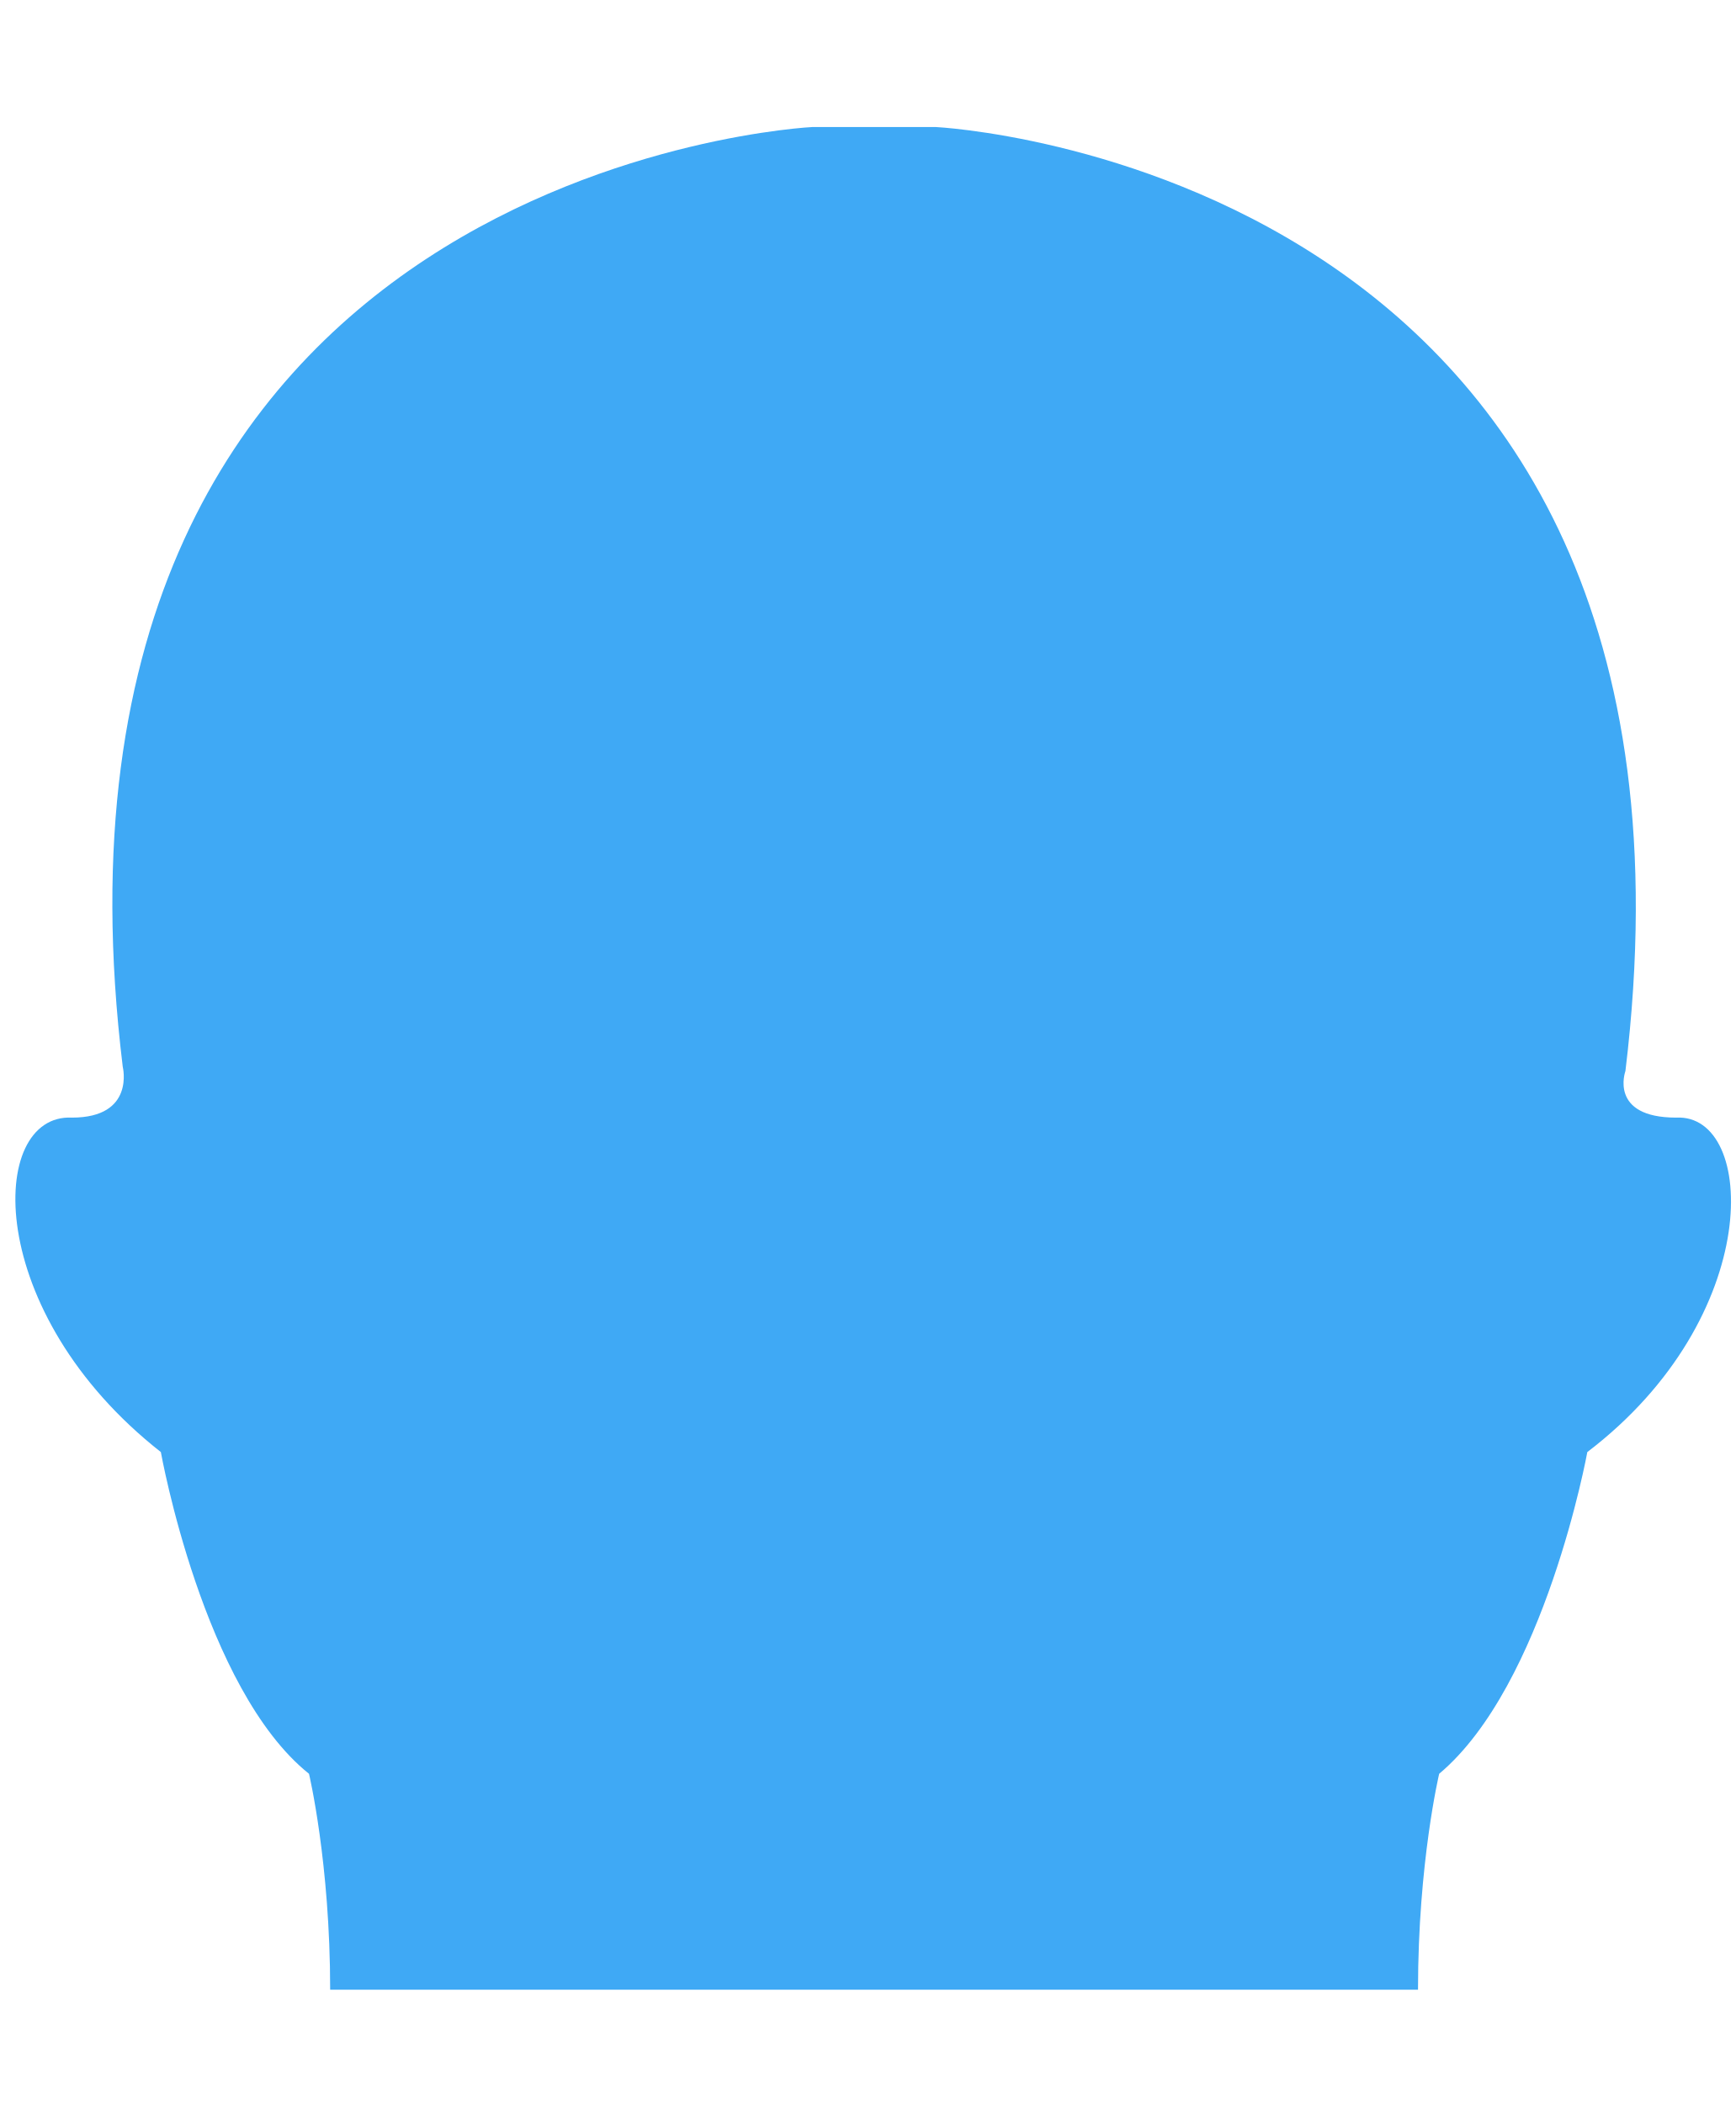
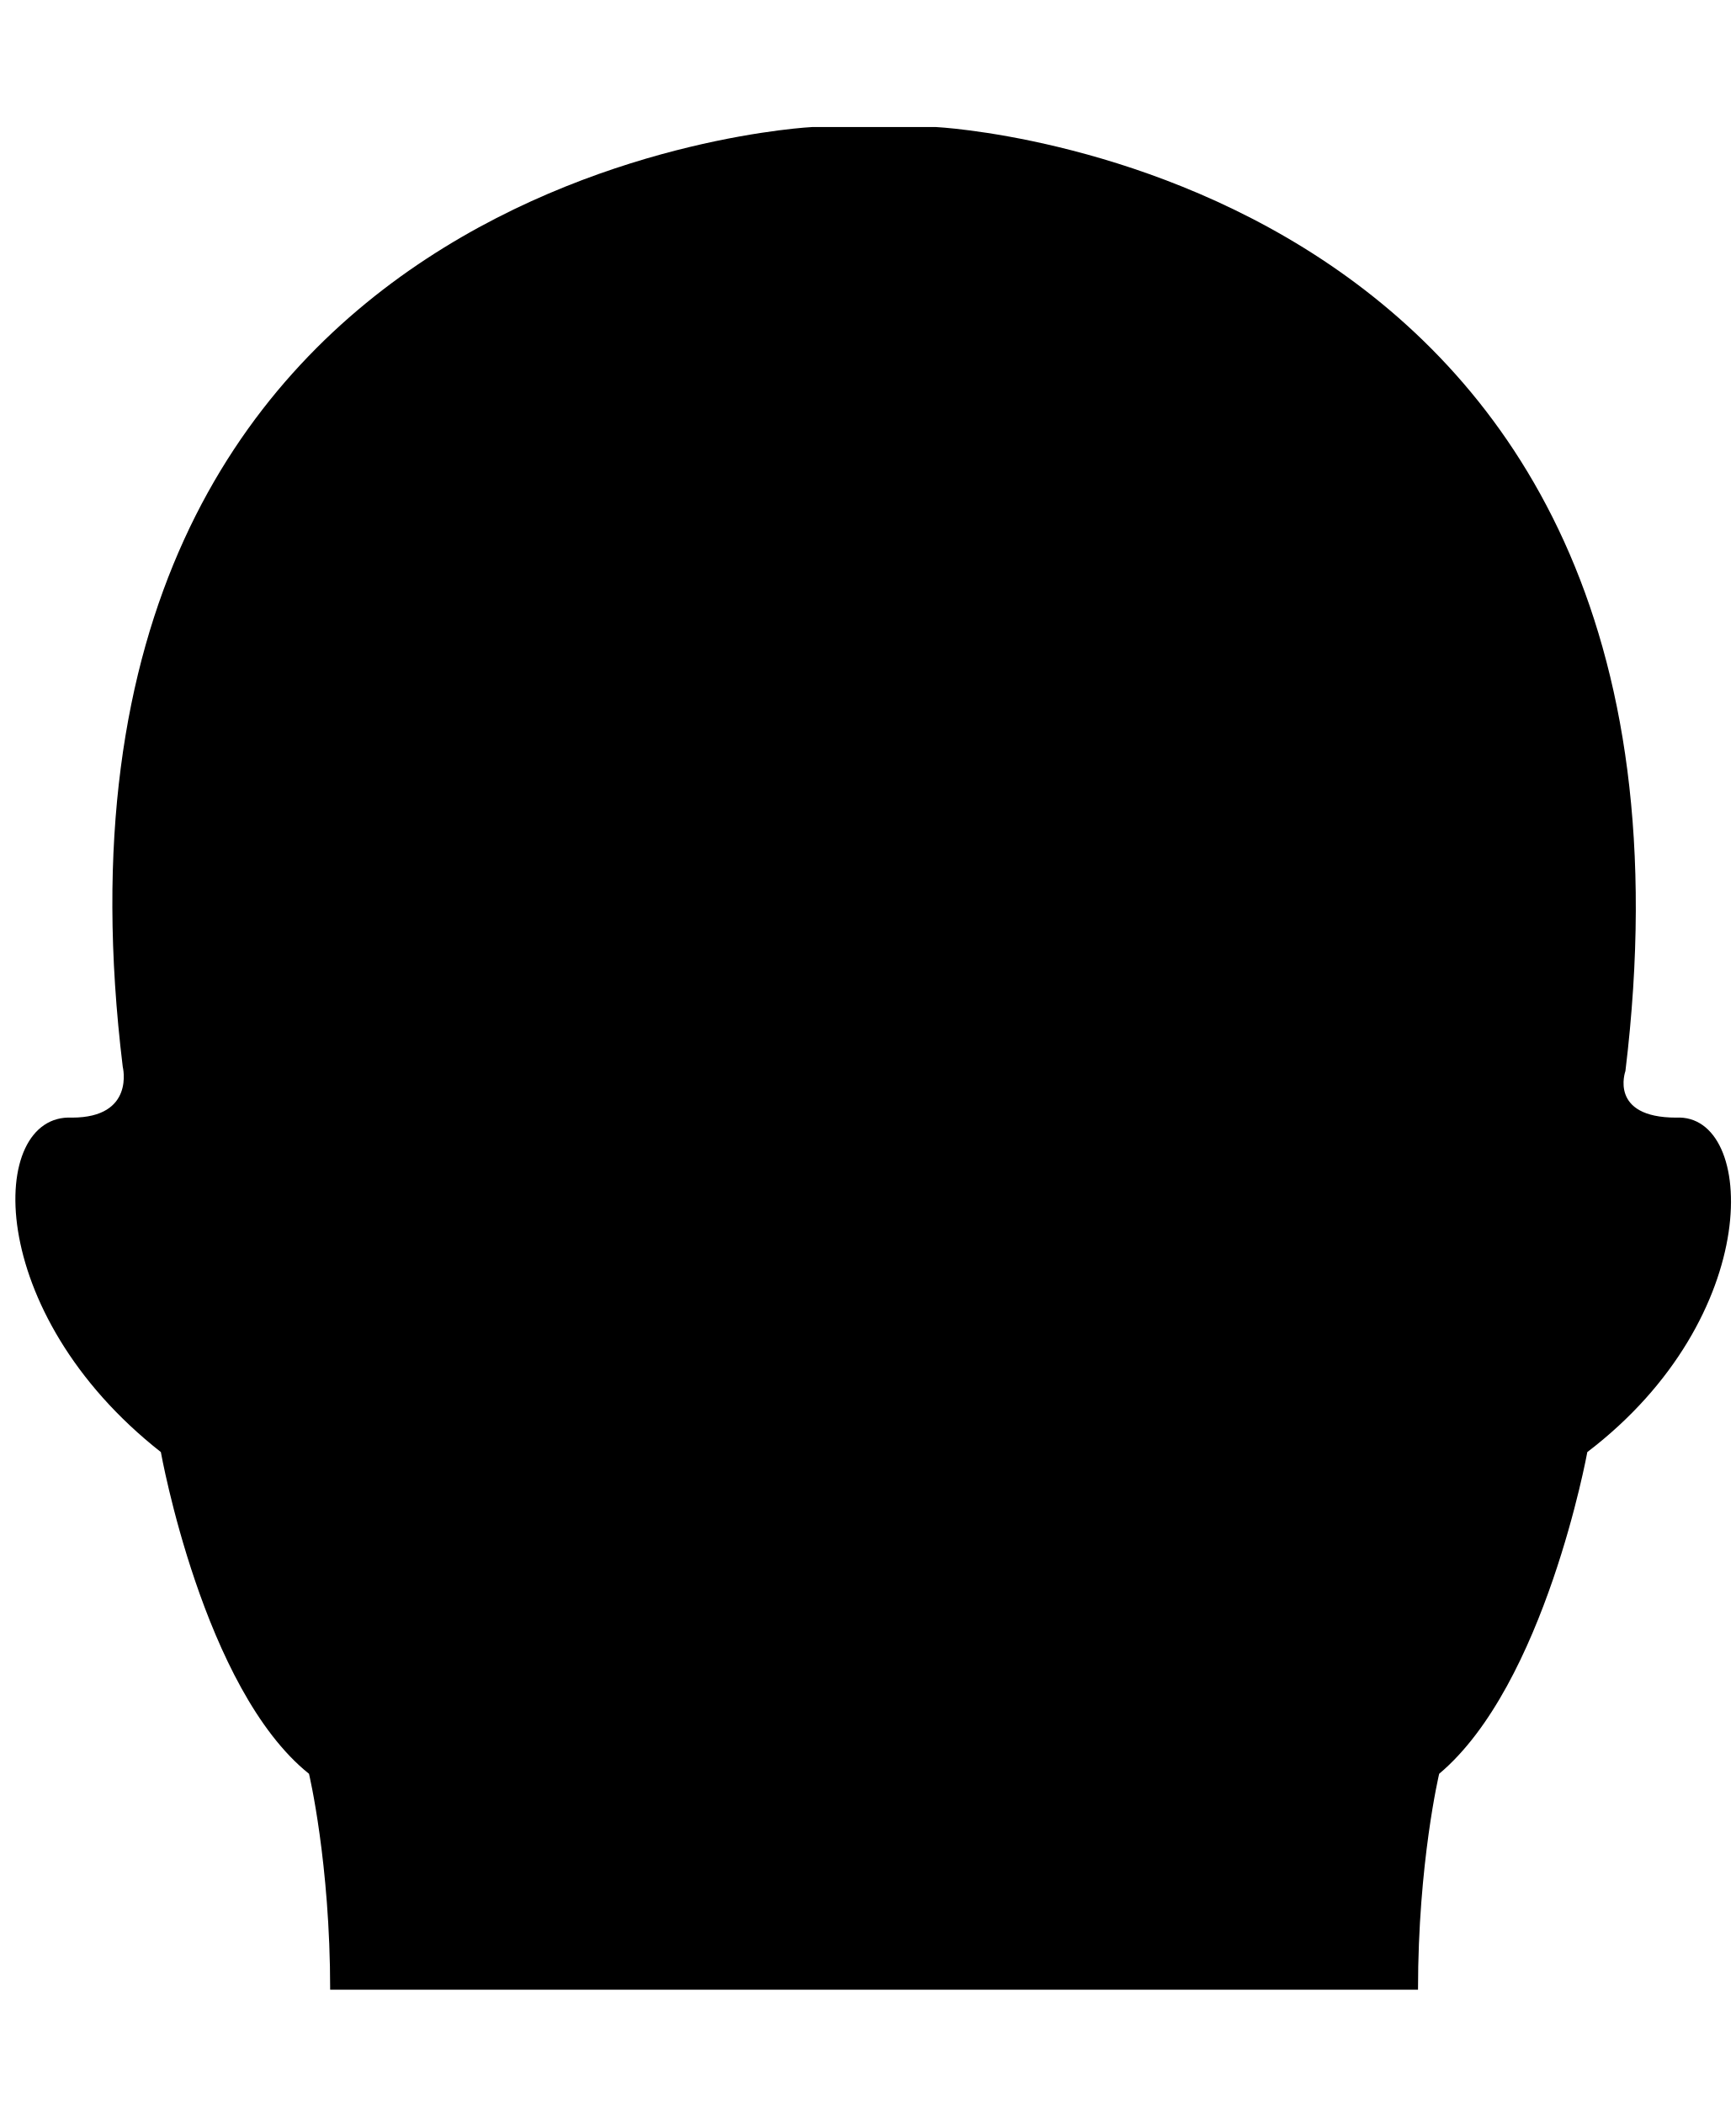
- <svg xmlns="http://www.w3.org/2000/svg" version="1.1" id="Layer_1" x="0px" y="0px" viewBox="0 0 41 49.7" style="enable-background:new 0 0 41 49.7;" xml:space="preserve">
-   <style type="text/css">
- 	.st0{fill:none;}
- 	.st1{fill:#3FA9F5;}
- </style>
-   <path class="st1" d="M34,41.9c2.5-2.1,3.5-7.6,3.5-7.6c4.2-3.2,4-8,2.1-7.9c-1.6,0-1.2-1.1-1.2-1.1C41,3.9,22.1,3,22.1,3h-2.9  c0,0-18.9,0.9-16.3,22.2c0,0,0.3,1.2-1.2,1.2c-2-0.1-2.1,4.6,2.1,7.9c0,0,1,5.6,3.5,7.6c0,0,0.5,2.1,0.5,5.1h25.7  C33.5,44,34,41.9,34,41.9z" />
+ <svg xmlns="http://www.w3.org/2000/svg" version="1.1" width="41" height="49.7" viewBox="0 0 41 49.7" xml:space="preserve">
+   <path d="M34,41.9c2.5-2.1,3.5-7.6,3.5-7.6c4.2-3.2,4-8,2.1-7.9c-1.6,0-1.2-1.1-1.2-1.1C41,3.9,22.1,3,22.1,3h-2.9  c0,0-18.9,0.9-16.3,22.2c0,0,0.3,1.2-1.2,1.2c-2-0.1-2.1,4.6,2.1,7.9c0,0,1,5.6,3.5,7.6c0,0,0.5,2.1,0.5,5.1h25.7  C33.5,44,34,41.9,34,41.9z" />
</svg>
